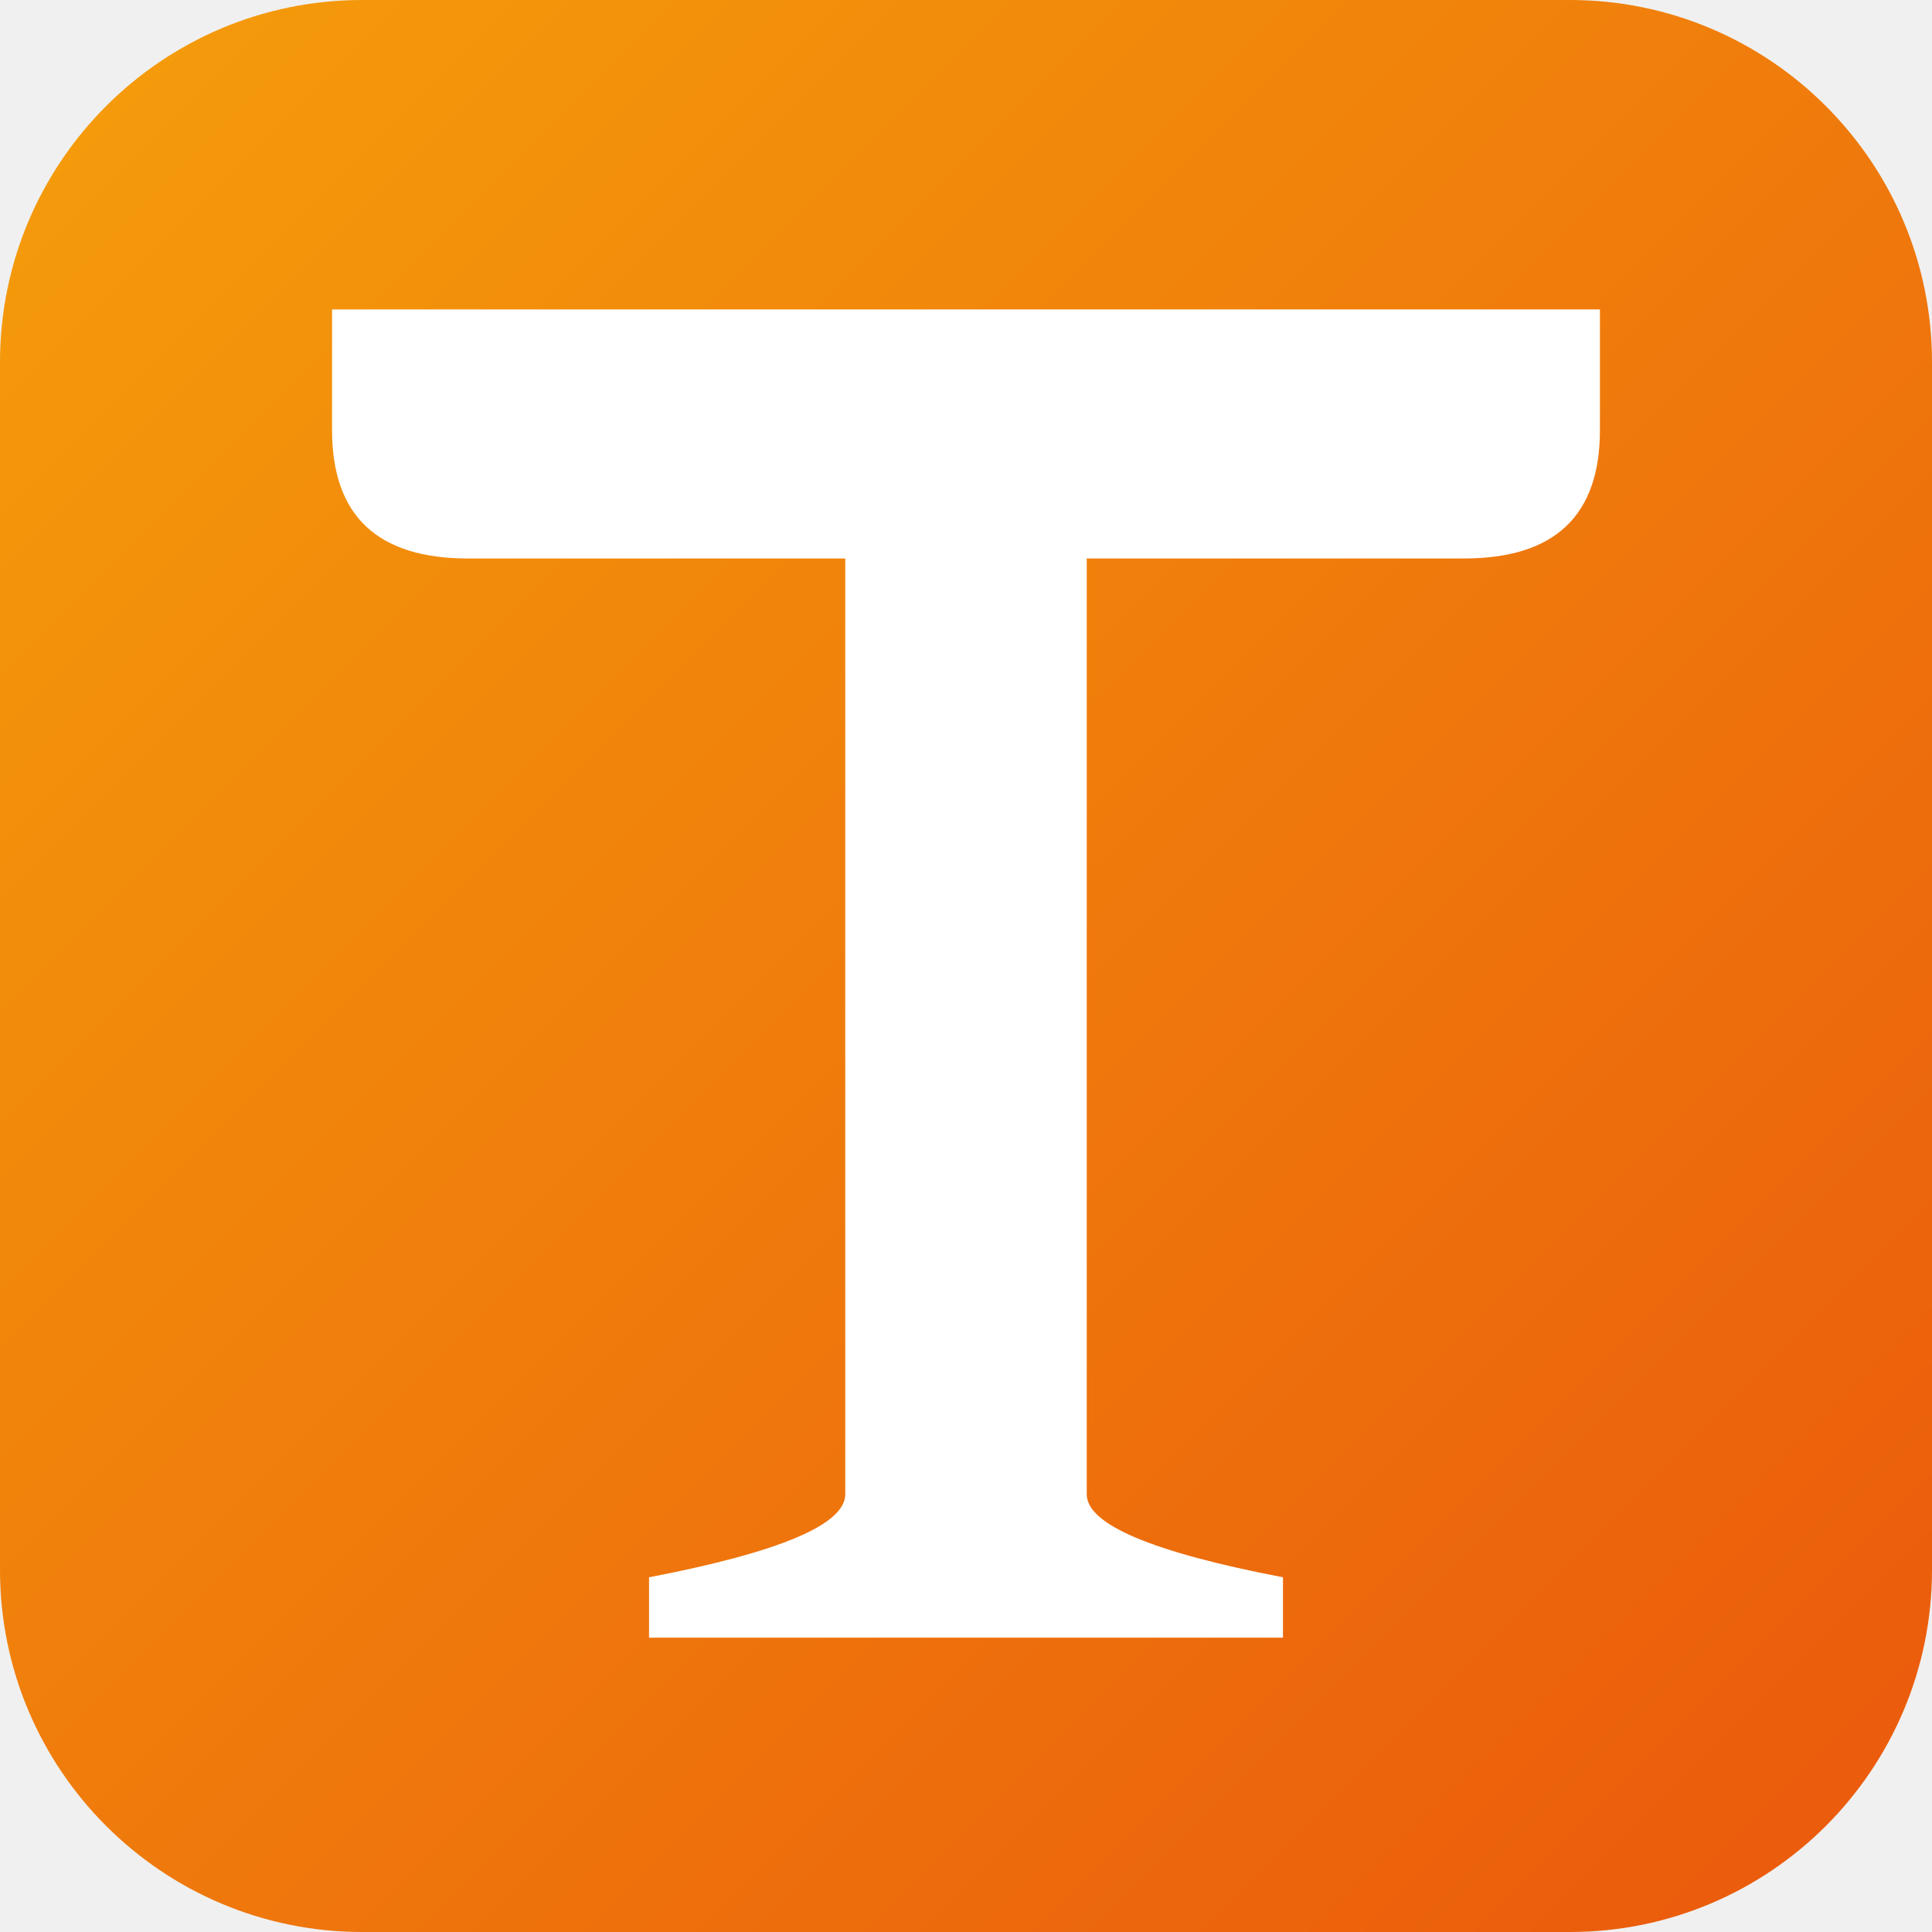
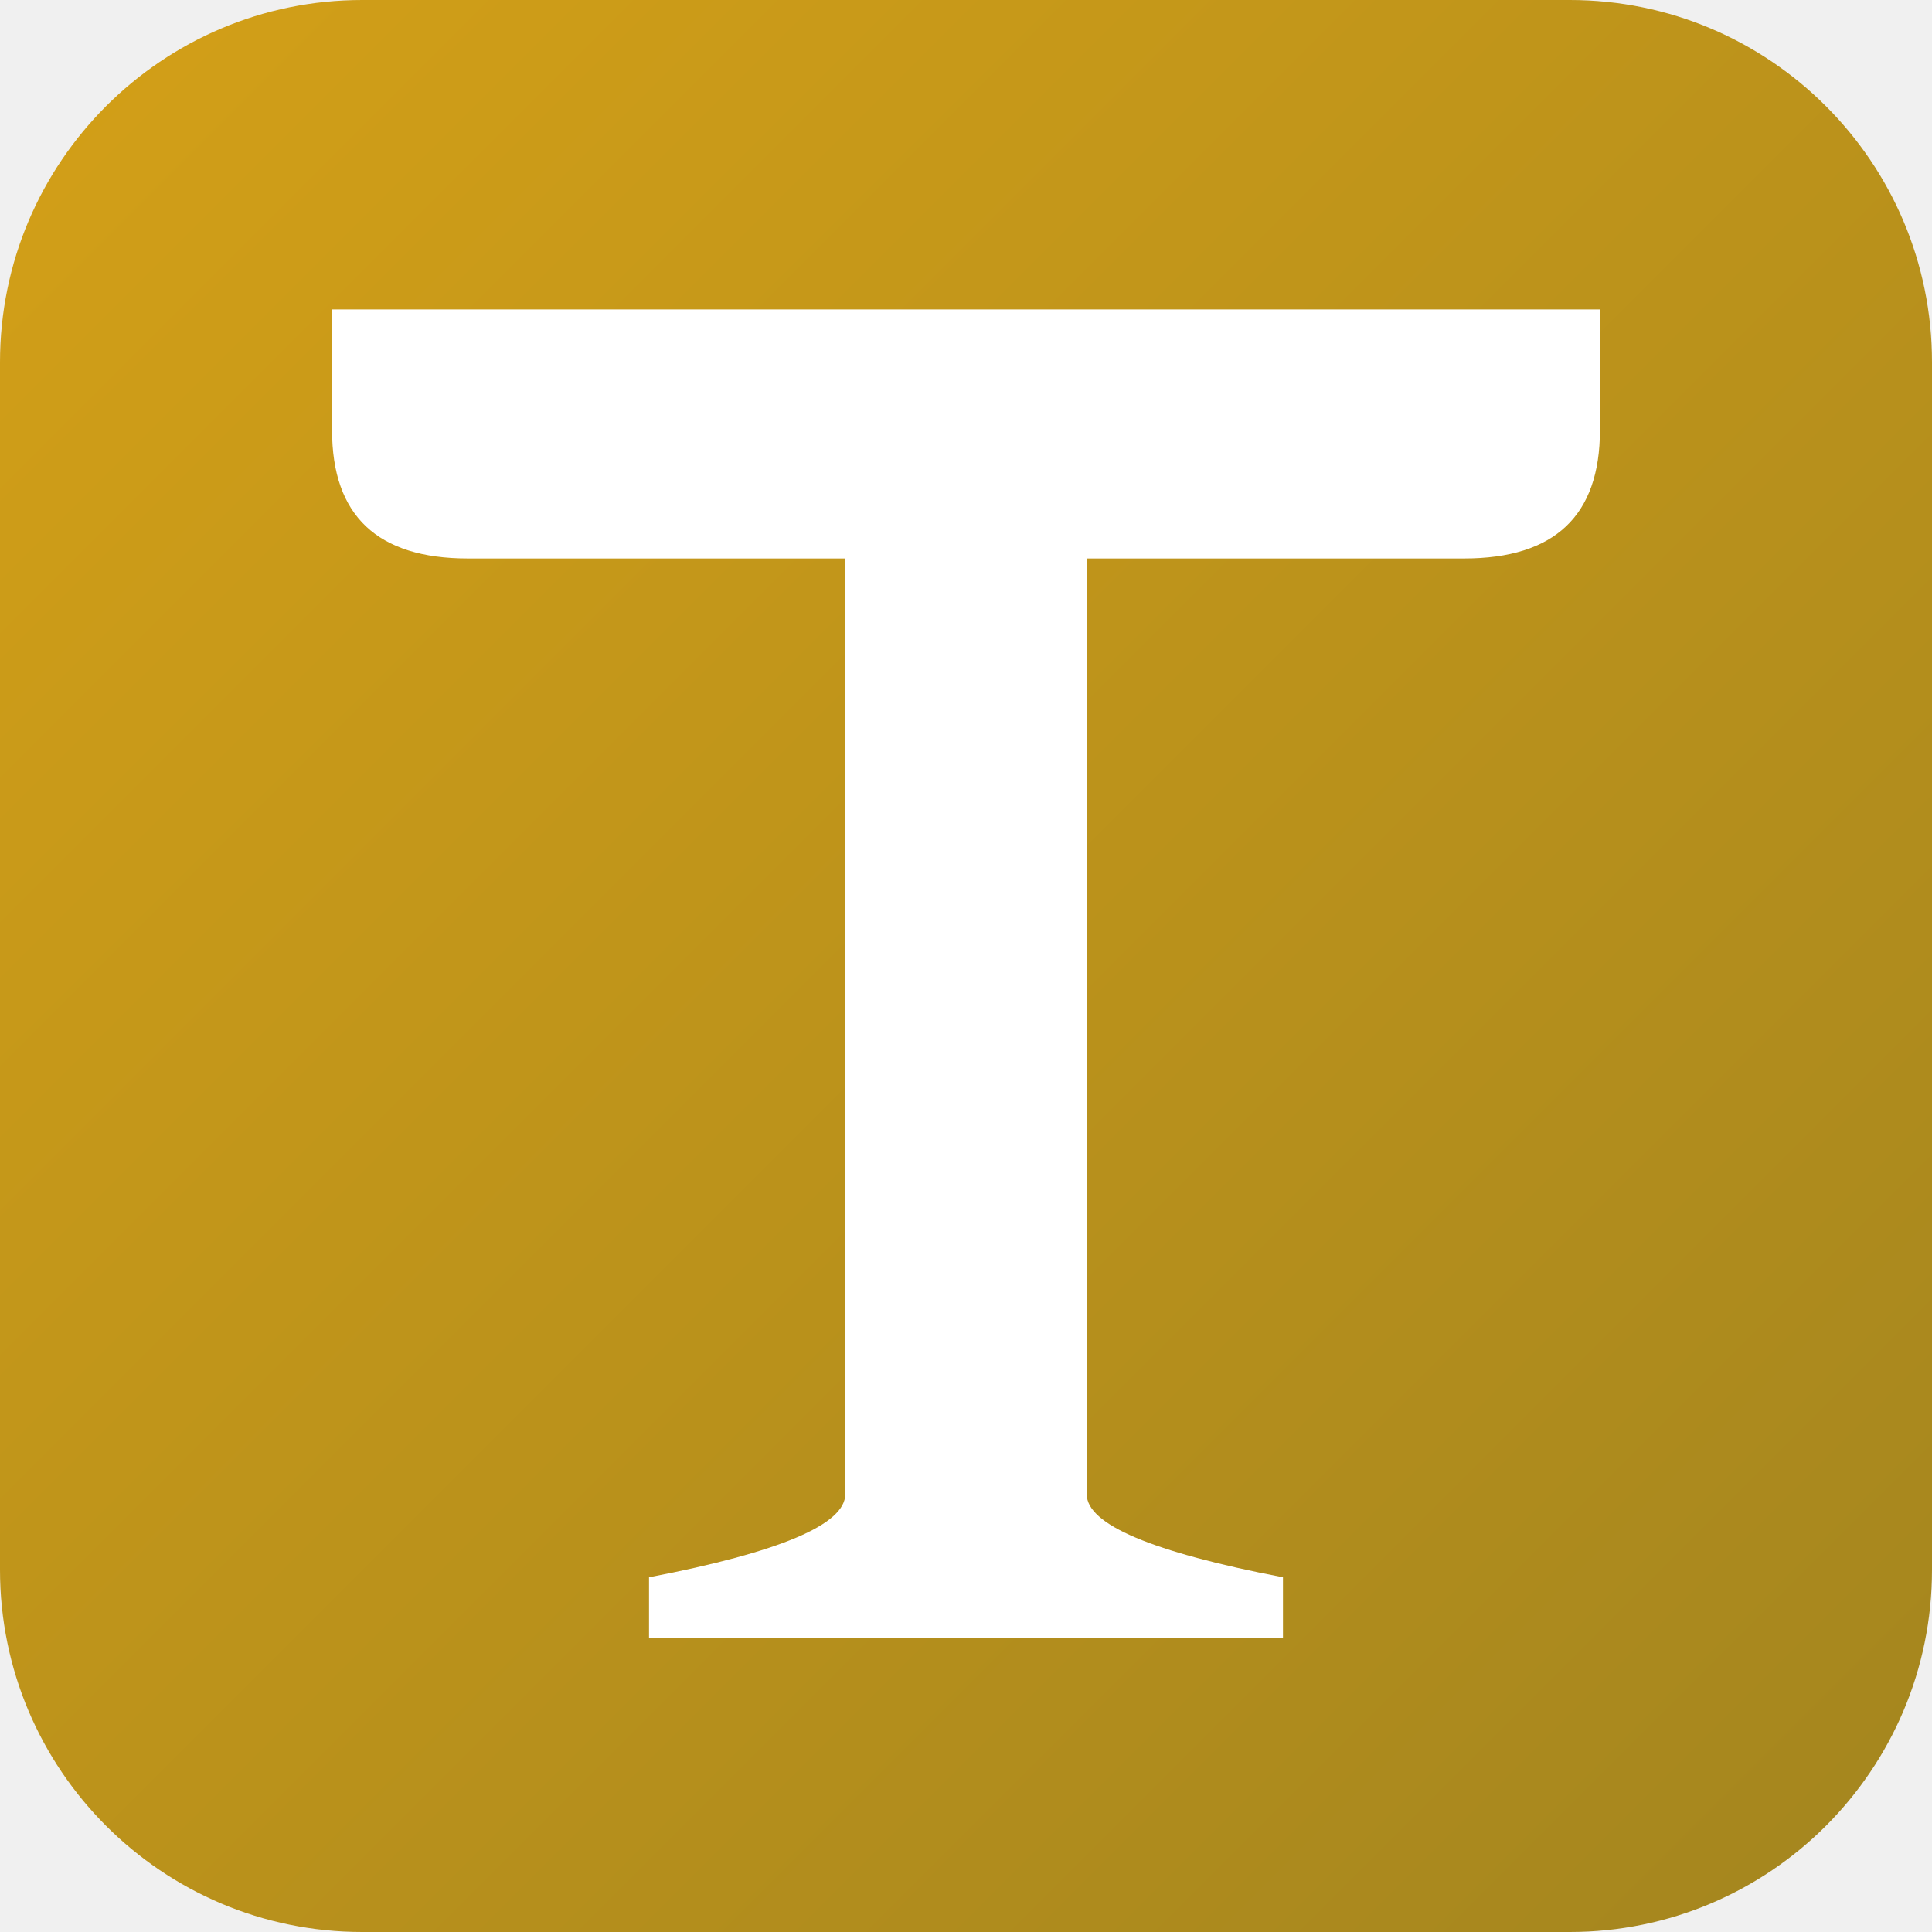
<svg xmlns="http://www.w3.org/2000/svg" viewBox="0 0 512 512">
  <defs>
    <linearGradient id="bg" x1="0" y1="0" x2="1" y2="1">
-       <stop offset="0%" stop-color="#f59e0b" />
-       <stop offset="100%" stop-color="#ea580c" />
+       <stop offset="0%" stop-color="#D4A017" />
+       <stop offset="100%" stop-color="#A3851F" />
    </linearGradient>
  </defs>
  <rect width="512" height="512" rx="96" fill="url(#bg)" />
  <path d="     M 88 82 H 424 V 114     Q 424 148, 388 148     H 288 V 396     Q 288 408, 340 418     V 434 H 172 V 418     Q 224 408, 224 396     V 148 H 124     Q 88 148, 88 114     Z   " fill="white" />
</svg>
